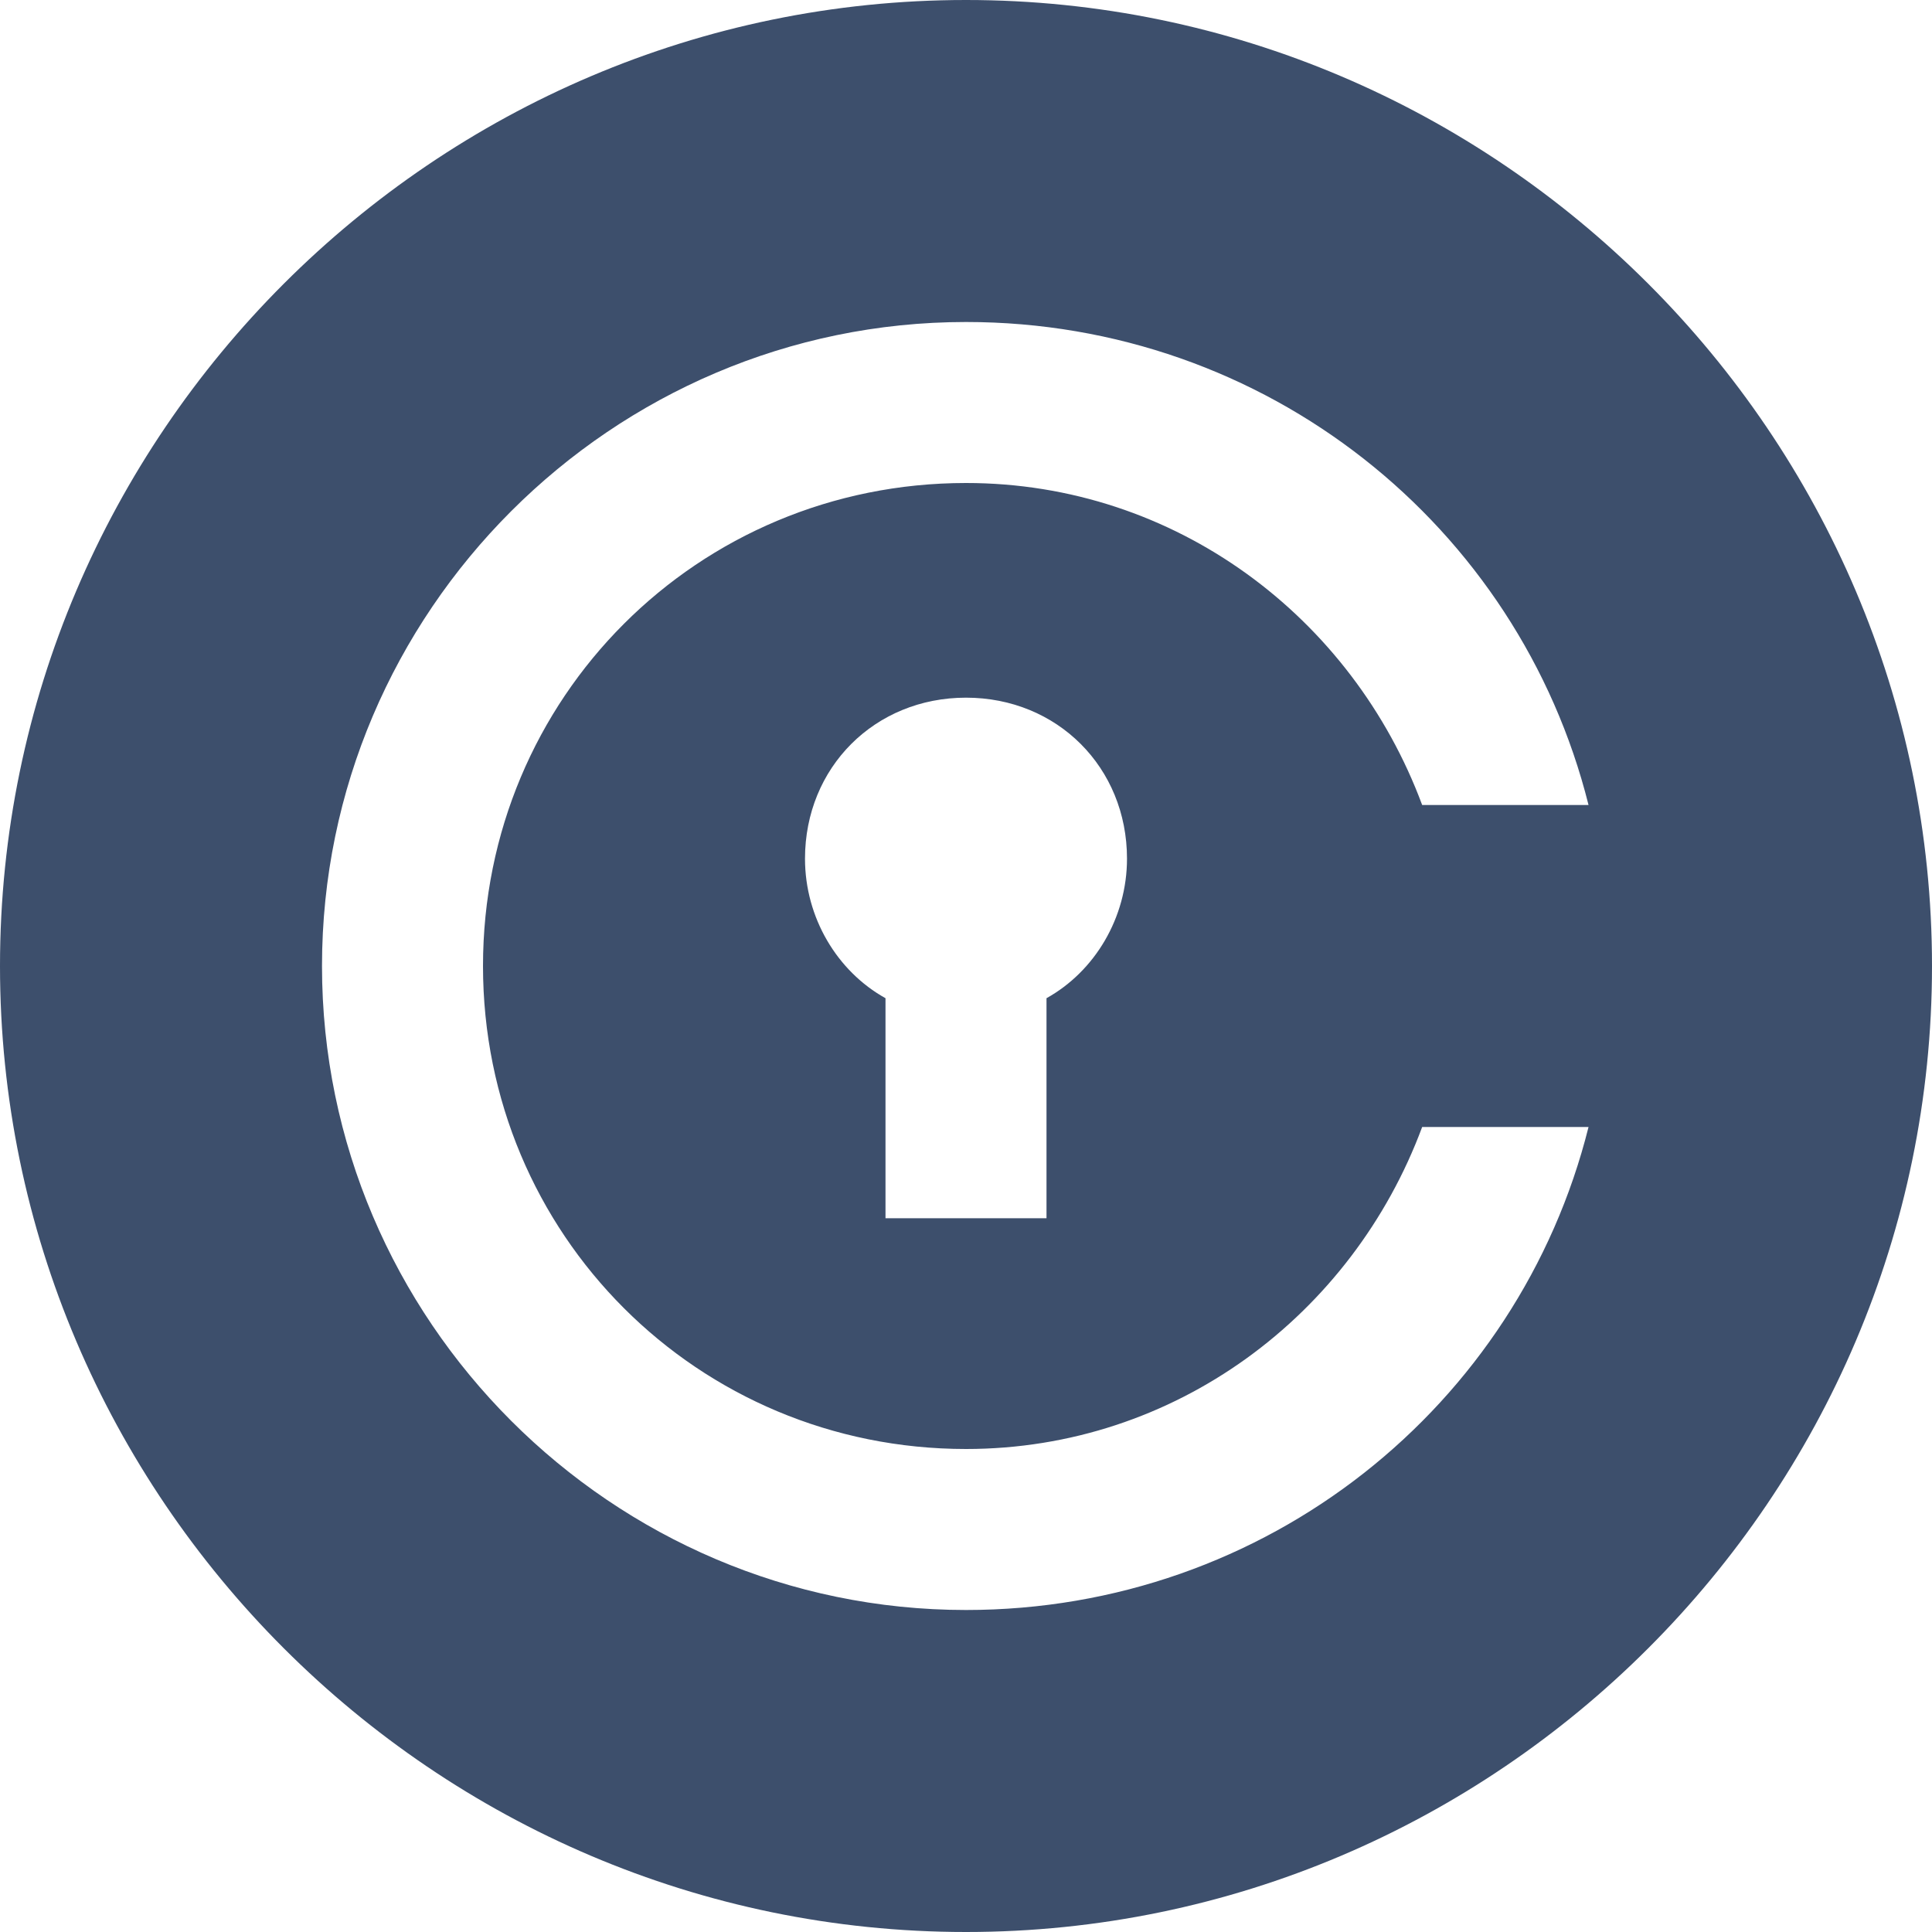
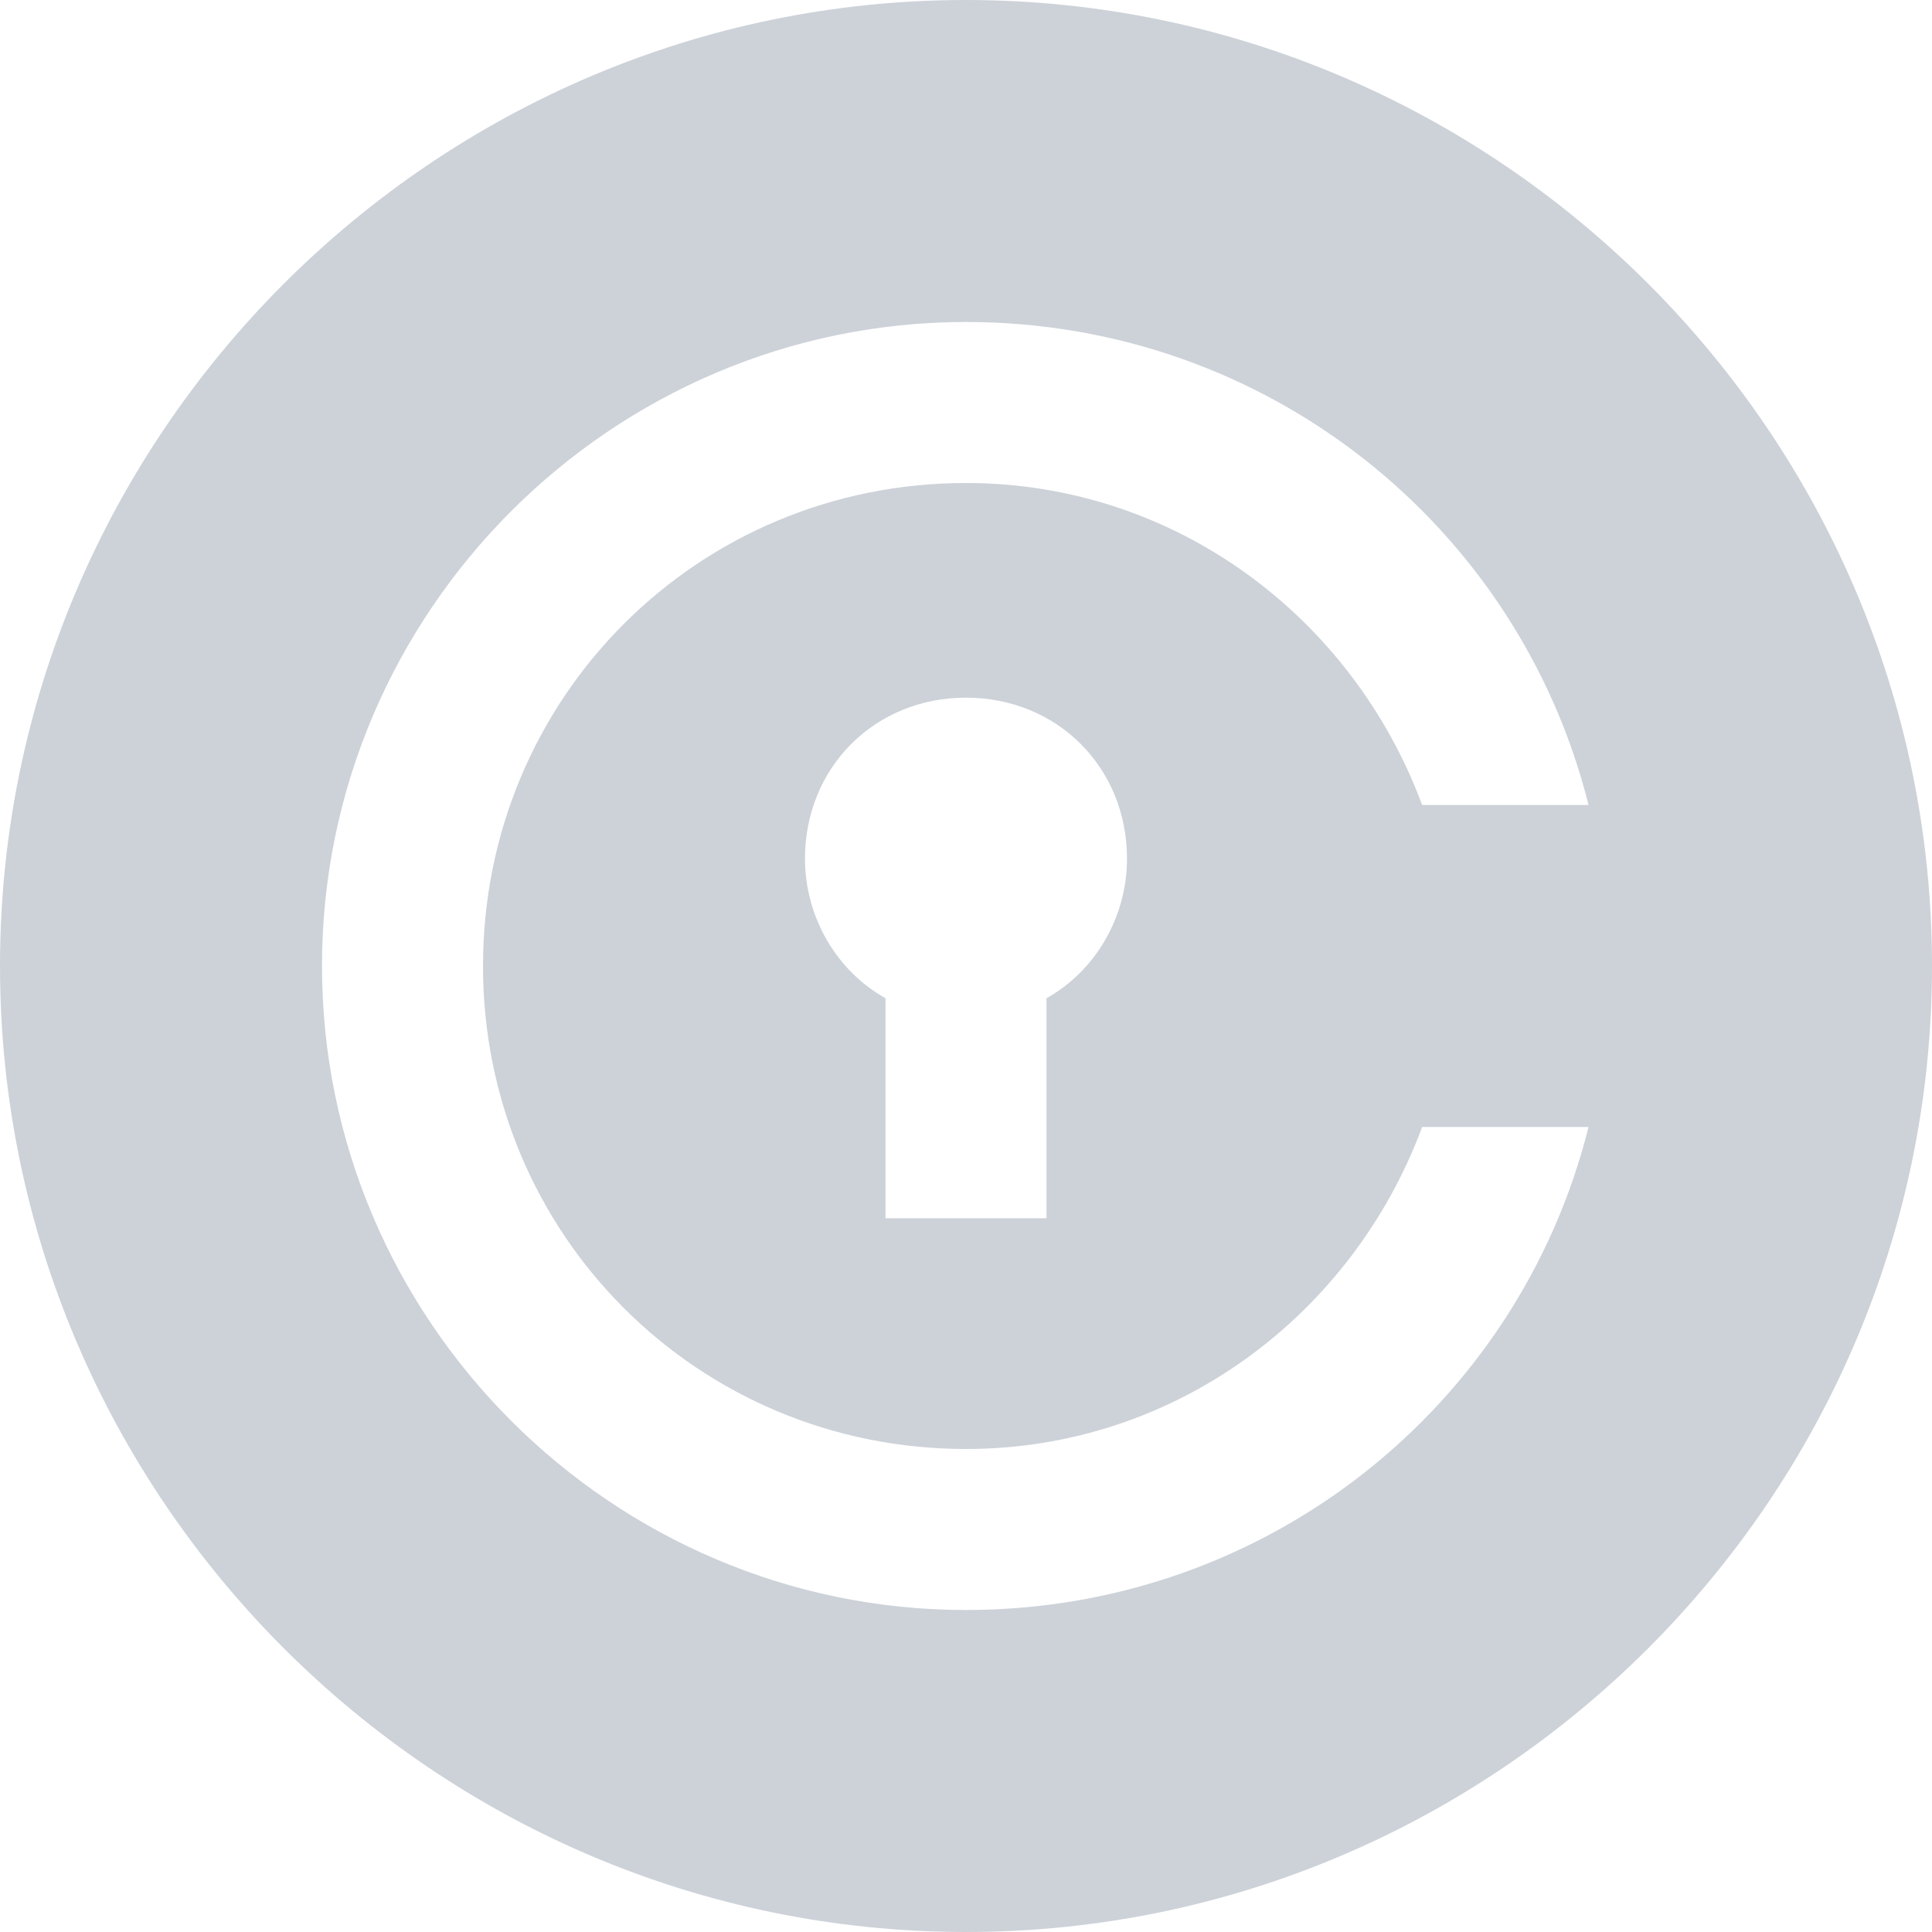
<svg xmlns="http://www.w3.org/2000/svg" version="1.1" id="Слой_1" x="0px" y="0px" viewBox="0 0 36 36" style="enable-background:new 0 0 36 36;" xml:space="preserve">
  <style type="text/css">
- 	.st0{fill:#3d4f6c;}
+ 	.st0{fill:#cdd2d9;}
</style>
  <g>
    <path class="st0" d="M18,0C8.1,0,0,8.1,0,18c0,9.9,8.1,18,18,18s18-8.1,18-18C36,8.1,27.9,0,18,0z M15,16c0-1.7,1.3-3,3-3   s3,1.3,3,3c0,1.1-0.6,2.1-1.5,2.6v4.1h-3v-4.1C15.6,18.1,15,17.1,15,16z M18,9c-5,0-9,4-9,9c0,5,4,9,9,9c3.9,0,7.2-2.5,8.5-6h3.1   c-1.3,5.2-6,9-11.6,9c-6.6,0-12-5.4-12-12c0-6.6,5.4-12,12-12c5.6,0,10.3,3.8,11.6,9h-3.1C25.2,11.5,21.9,9,18,9z" />
  </g>
</svg>
